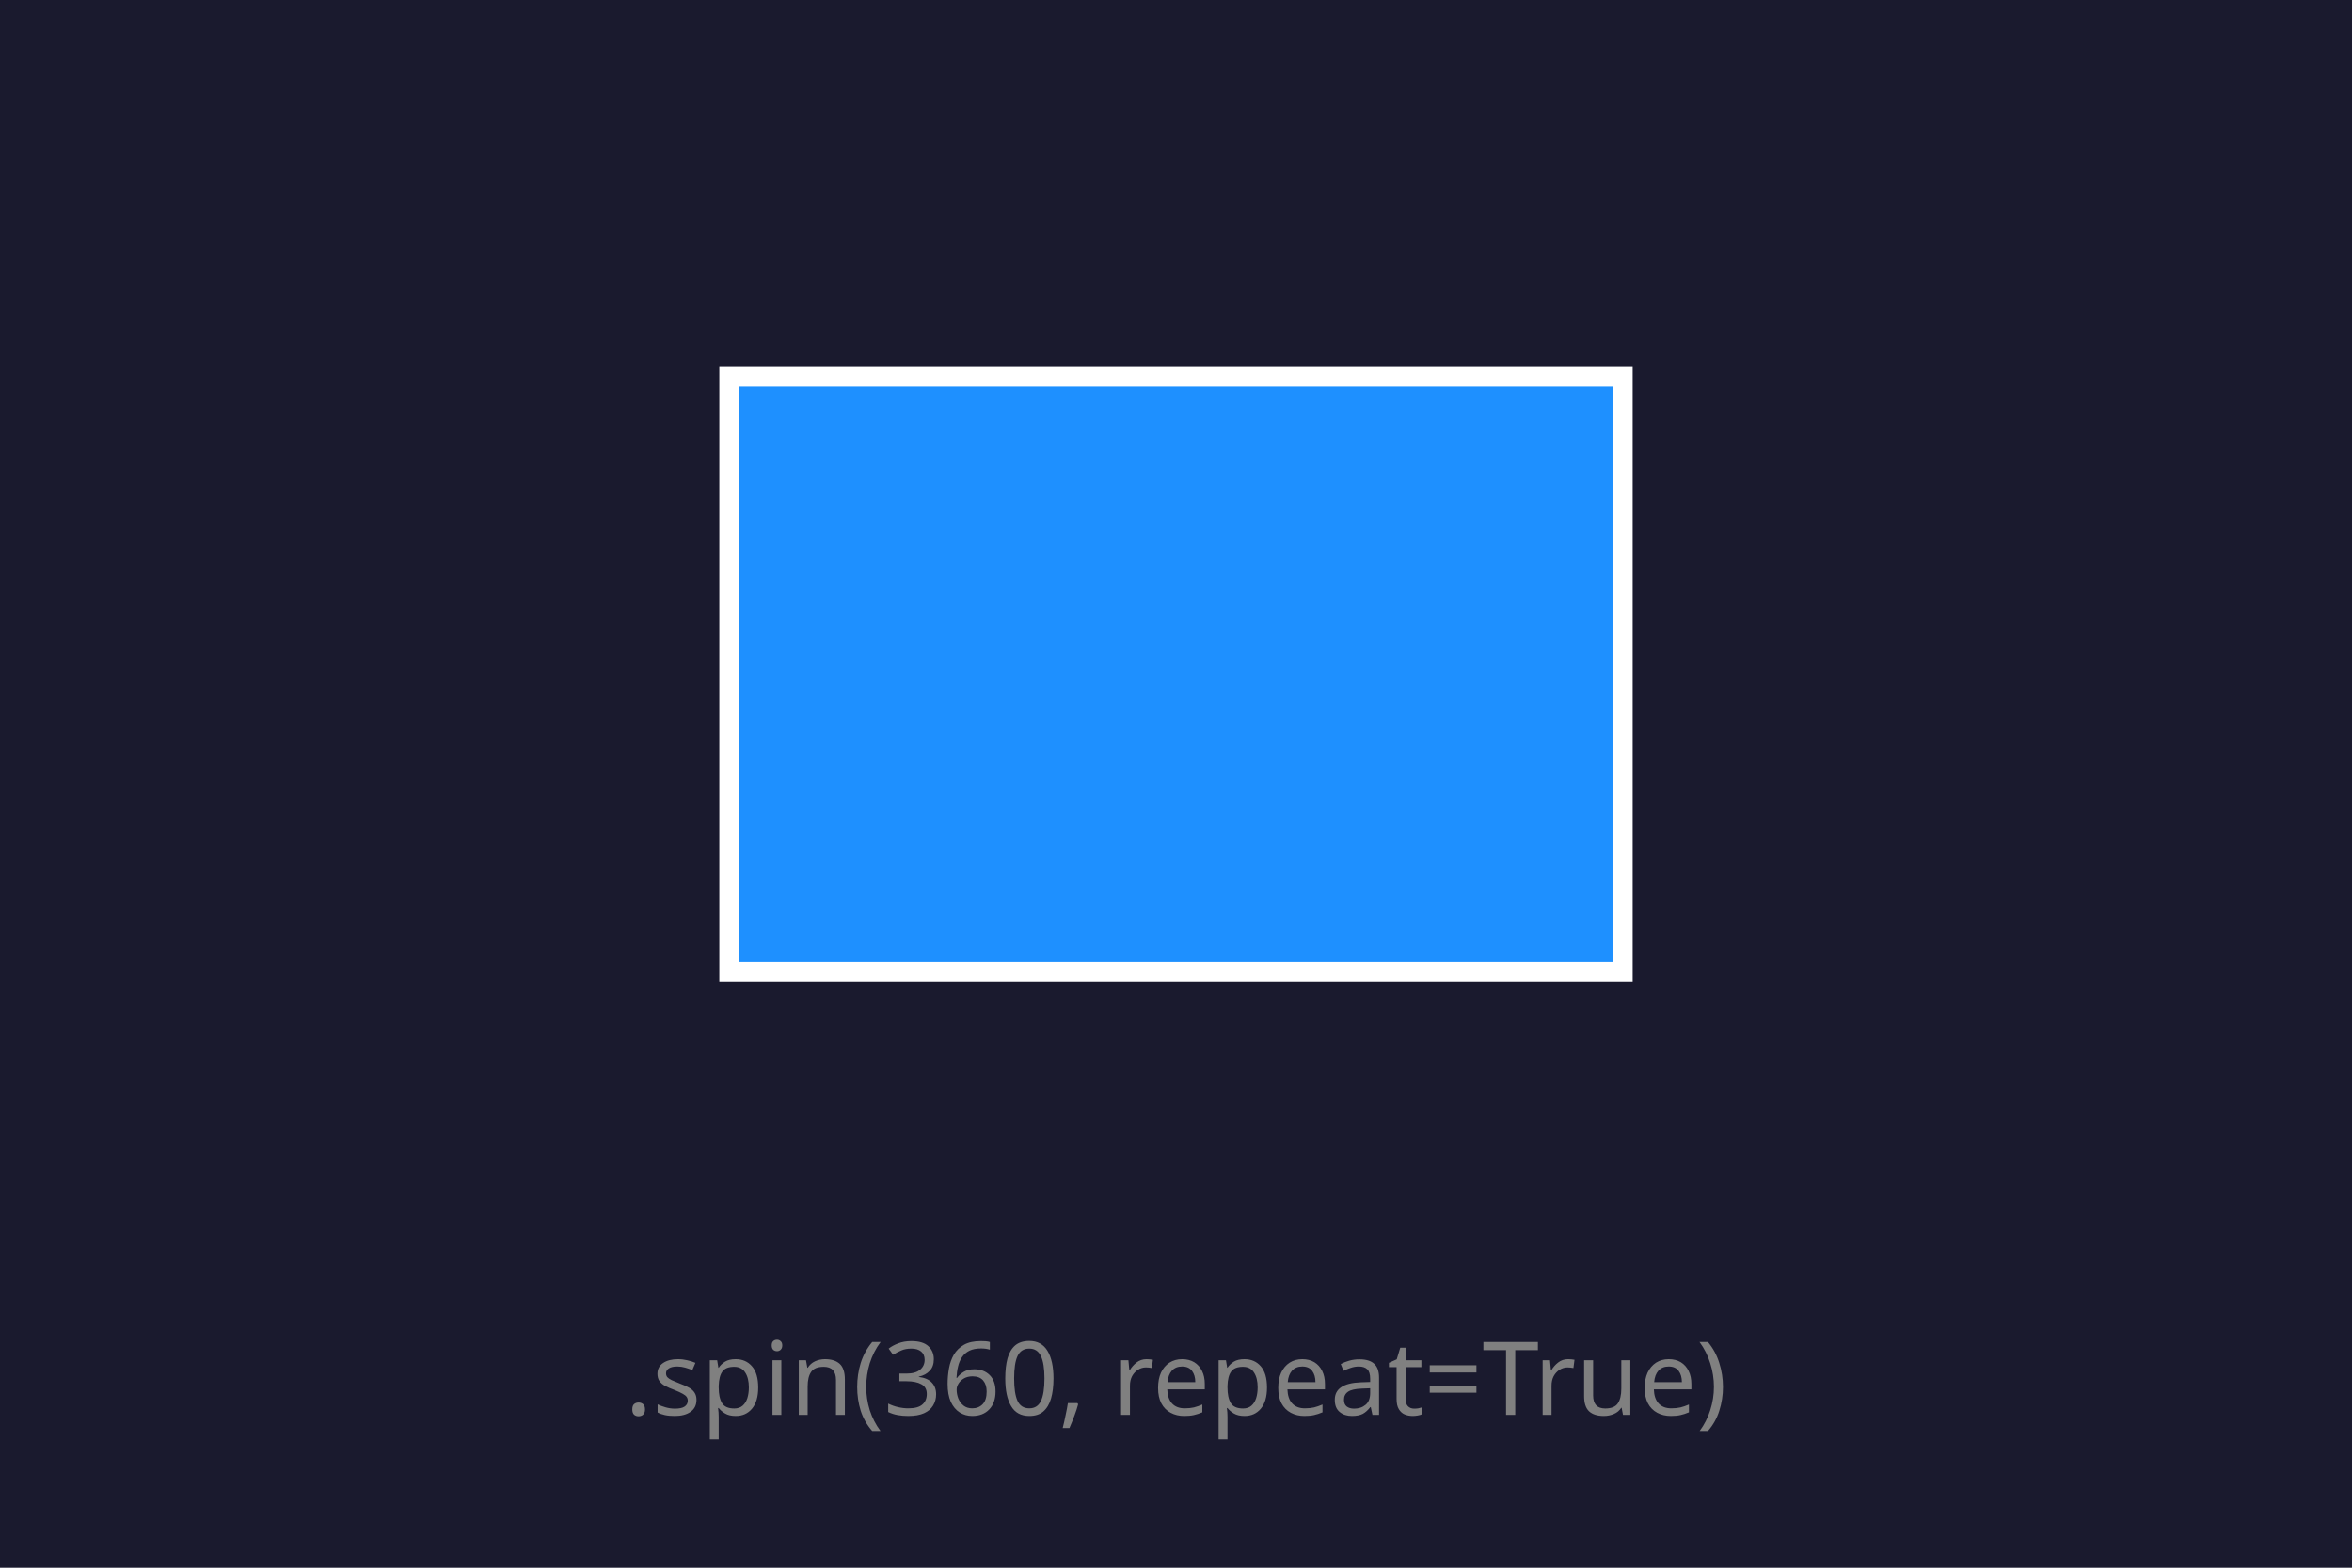
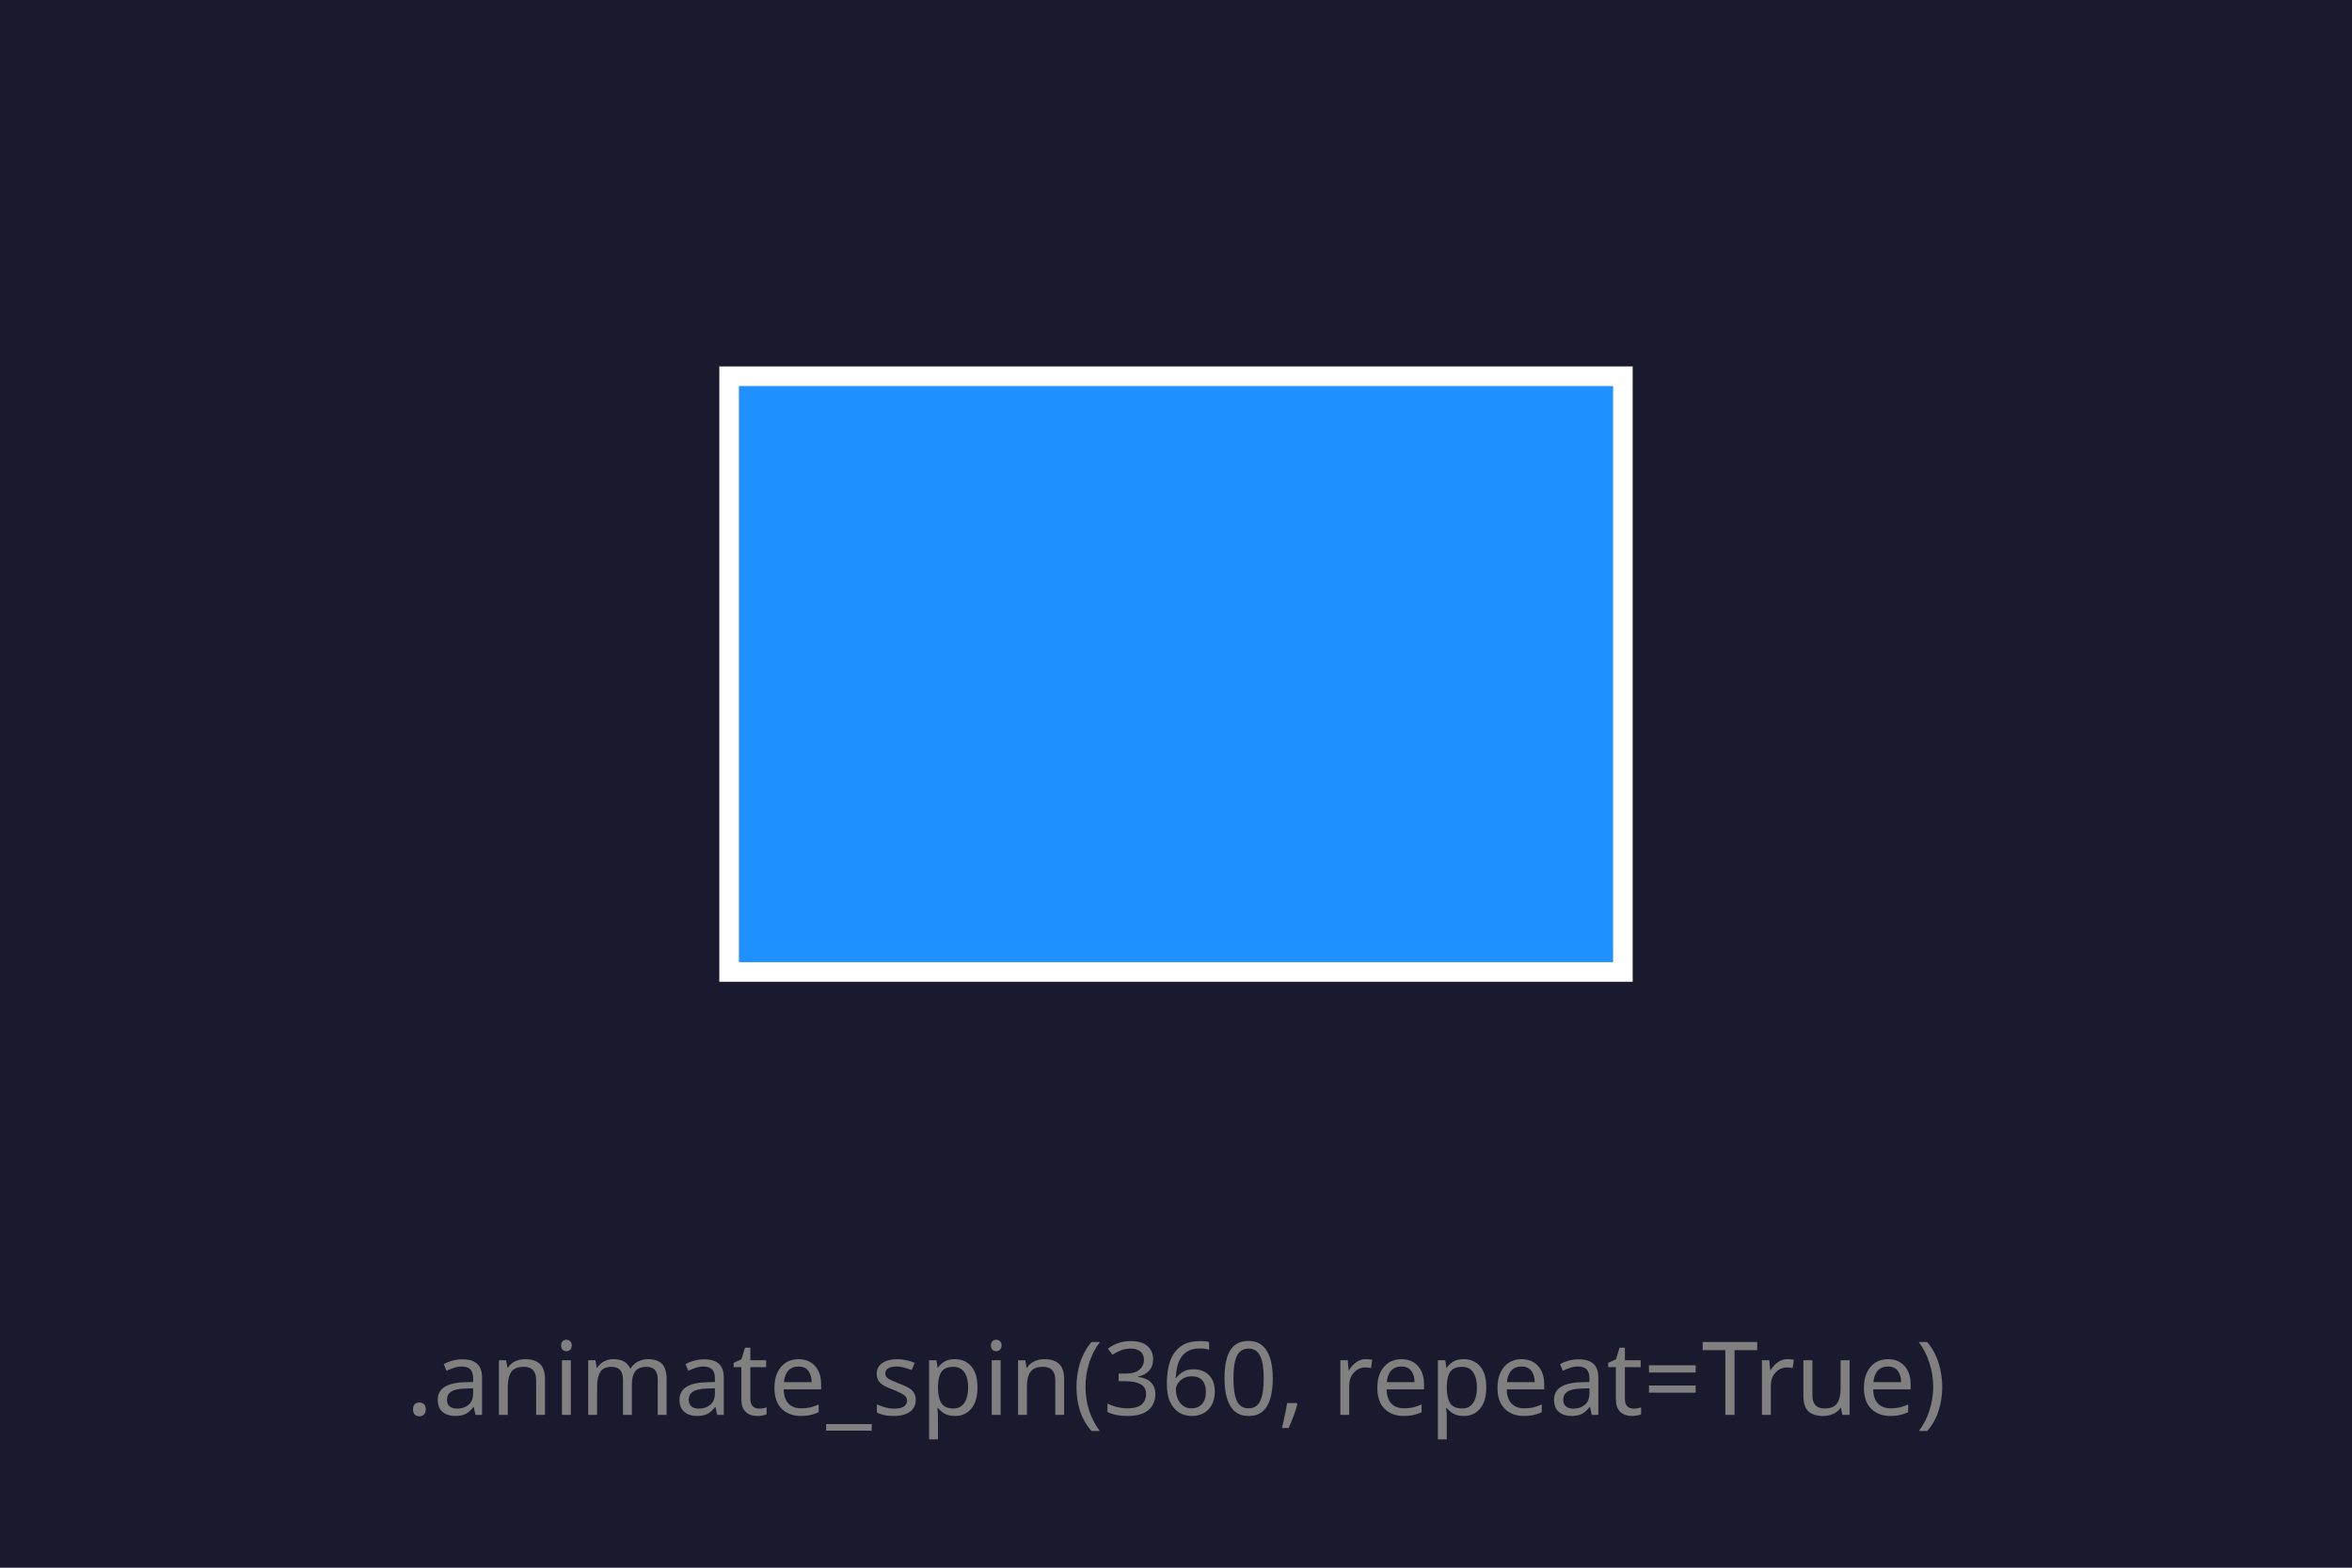
<svg xmlns="http://www.w3.org/2000/svg" width="240" height="160" viewBox="0 0 240 160">
  <rect width="100%" height="100%" fill="#1a1a2e" />
  <rect x="74.4" y="38.4" width="91.2" height="60.8" fill="dodgerblue" stroke="white" stroke-width="2">
    <animateTransform attributeName="transform" values="0 120 68.8;360 120 68.8" keyTimes="0;1" dur="2.5s" fill="freeze" repeatCount="indefinite" type="rotate" additive="sum" />
  </rect>
-   <text x="120" y="140.8" font-size="10.4" font-family="sans-serif" font-style="normal" font-weight="normal" fill="gray" text-anchor="middle" dominant-baseline="middle">.spin(360, repeat=True)</text>
+   <text x="120" y="140.8" font-size="10.4" font-family="sans-serif" font-style="normal" font-weight="normal" fill="gray" text-anchor="middle" dominant-baseline="middle">.animate_spin(360, repeat=True)</text>
</svg>
